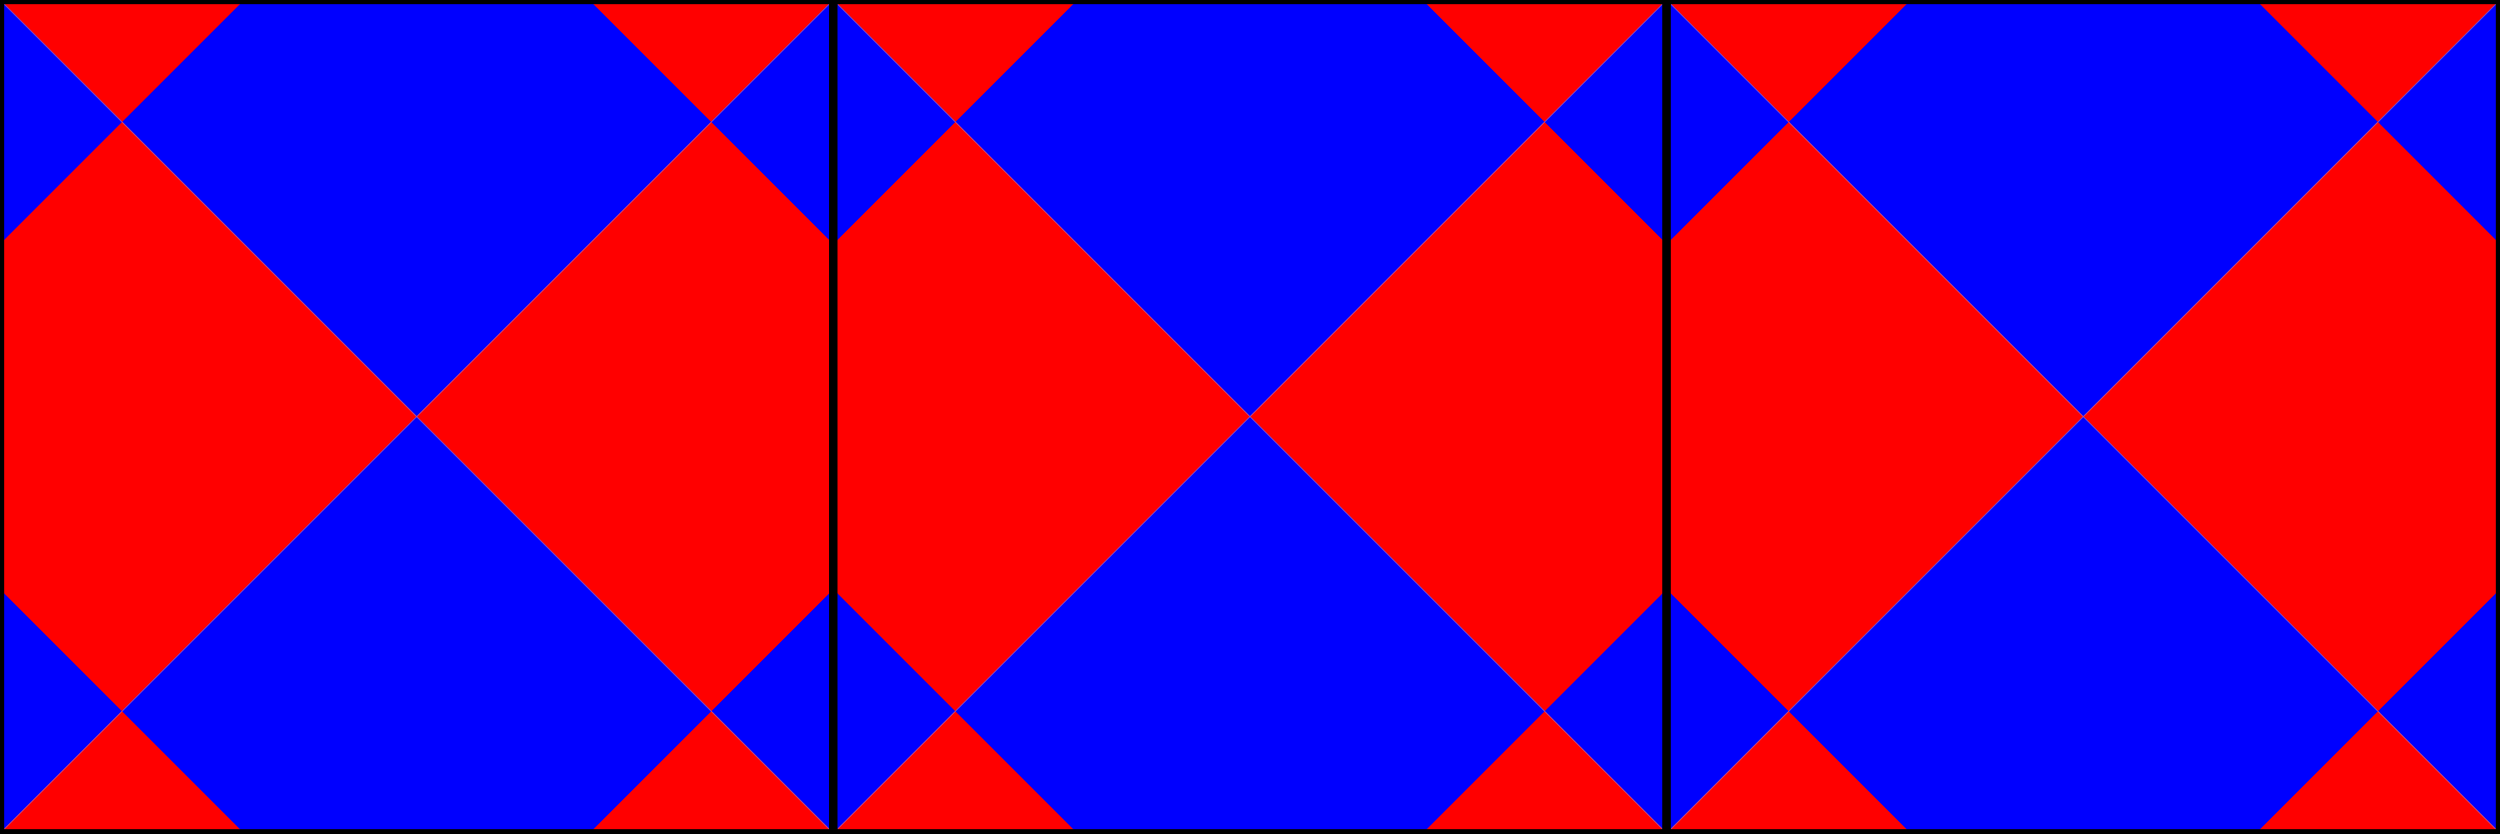
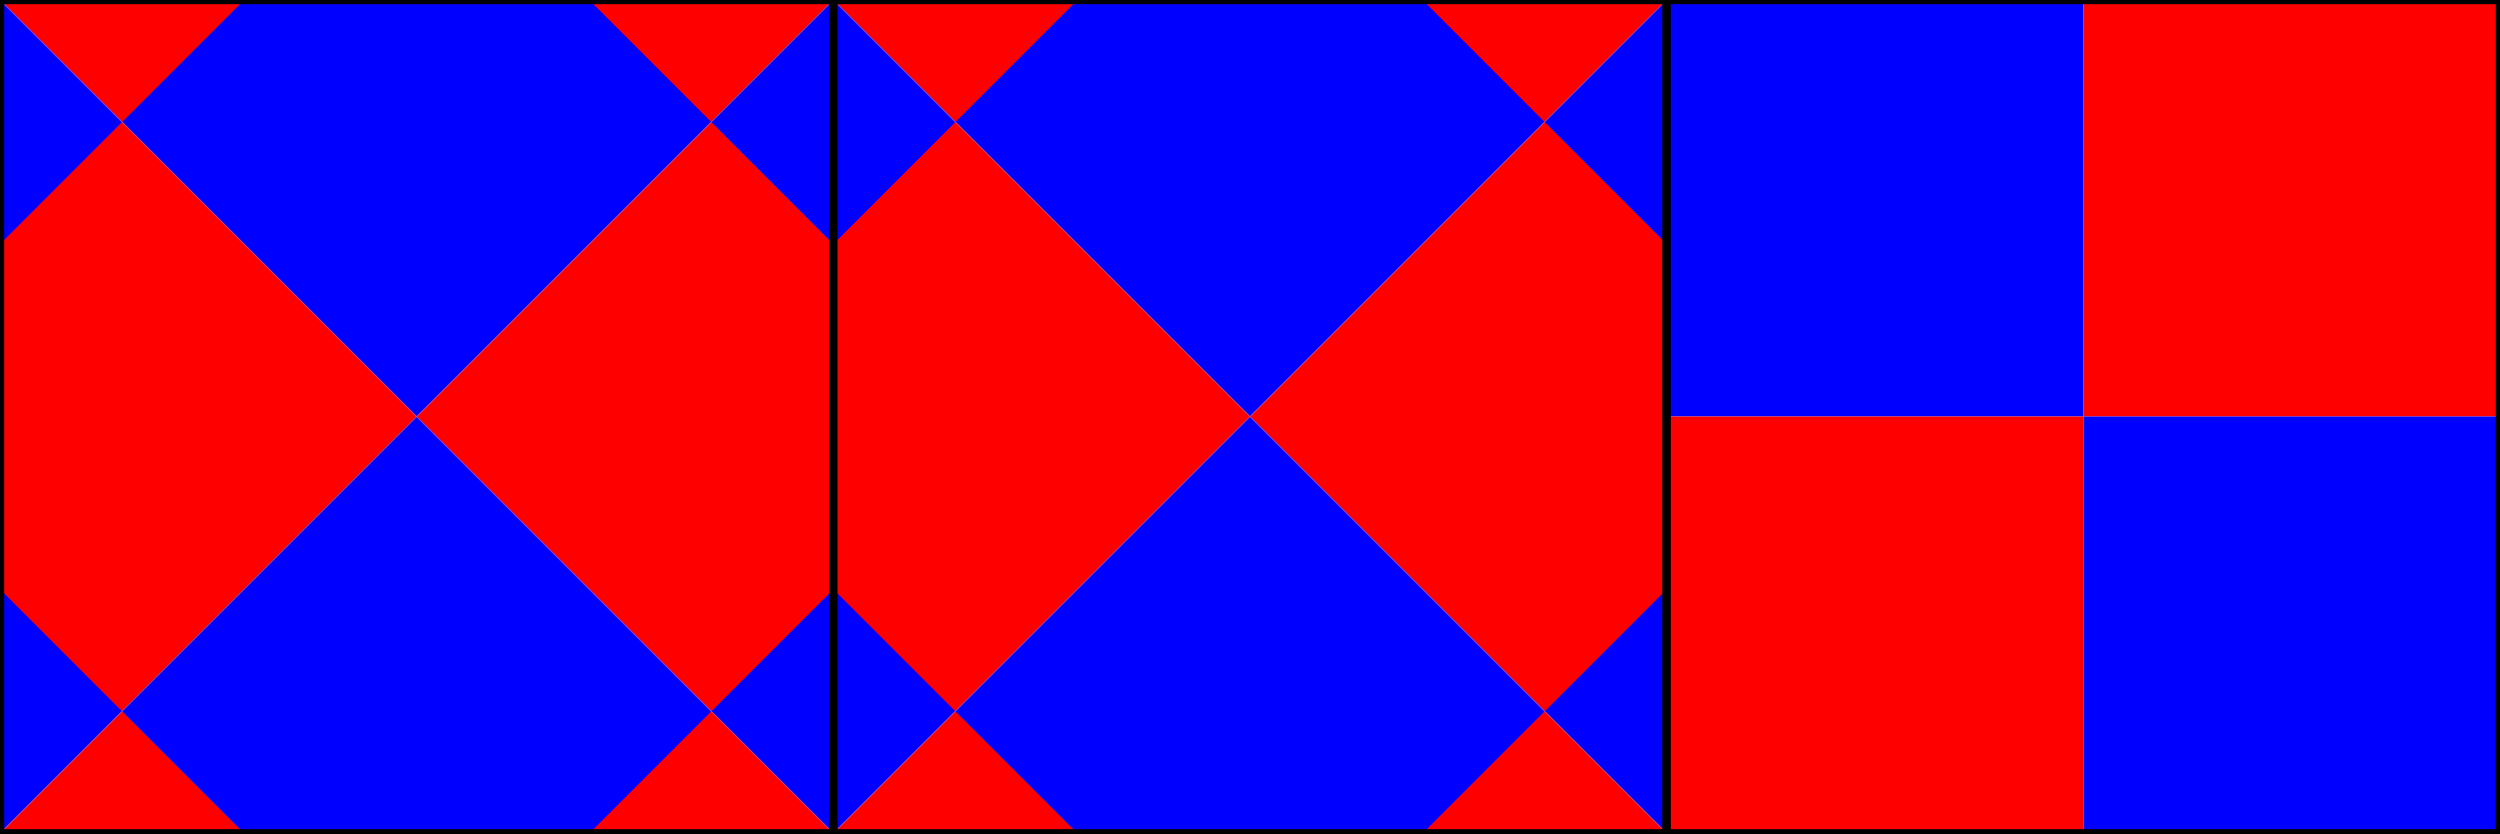
<svg xmlns="http://www.w3.org/2000/svg" viewBox="0 0 300 100">
  <defs>
    <pattern id="patternRotated" width="1" height="1" patternTransform="rotate(45 50 50)">
+       <rect width="50" height="50" fill="blue" />
+       <rect x="50" width="50" height="50" fill="red" />
+       <rect y="50" width="50" height="50" fill="red" />
+       <rect x="50" y="50" width="50" height="50" fill="blue" />
+     </pattern>
+     <pattern id="patternNotRotated" width="1" height="1">
      <rect width="50" height="50" fill="blue" />
      <rect x="50" width="50" height="50" fill="red" />
      <rect y="50" width="50" height="50" fill="red" />
      <rect x="50" y="50" width="50" height="50" fill="blue" />
    </pattern>
  </defs>
  <rect width="100" height="100" stroke="black" fill="url(#patternRotated)" />
  <g transform="translate(100)">
    <rect width="100" height="100" stroke="black" fill="url(#patternRotated)" />
  </g>
  <g transform="translate(200)">
-     <rect width="100" height="100" stroke="black" fill="url(#patternRotated)" />
+     <rect width="100" height="100" stroke="black" fill="url(#patternNotRotated)" />
  </g>
</svg>
